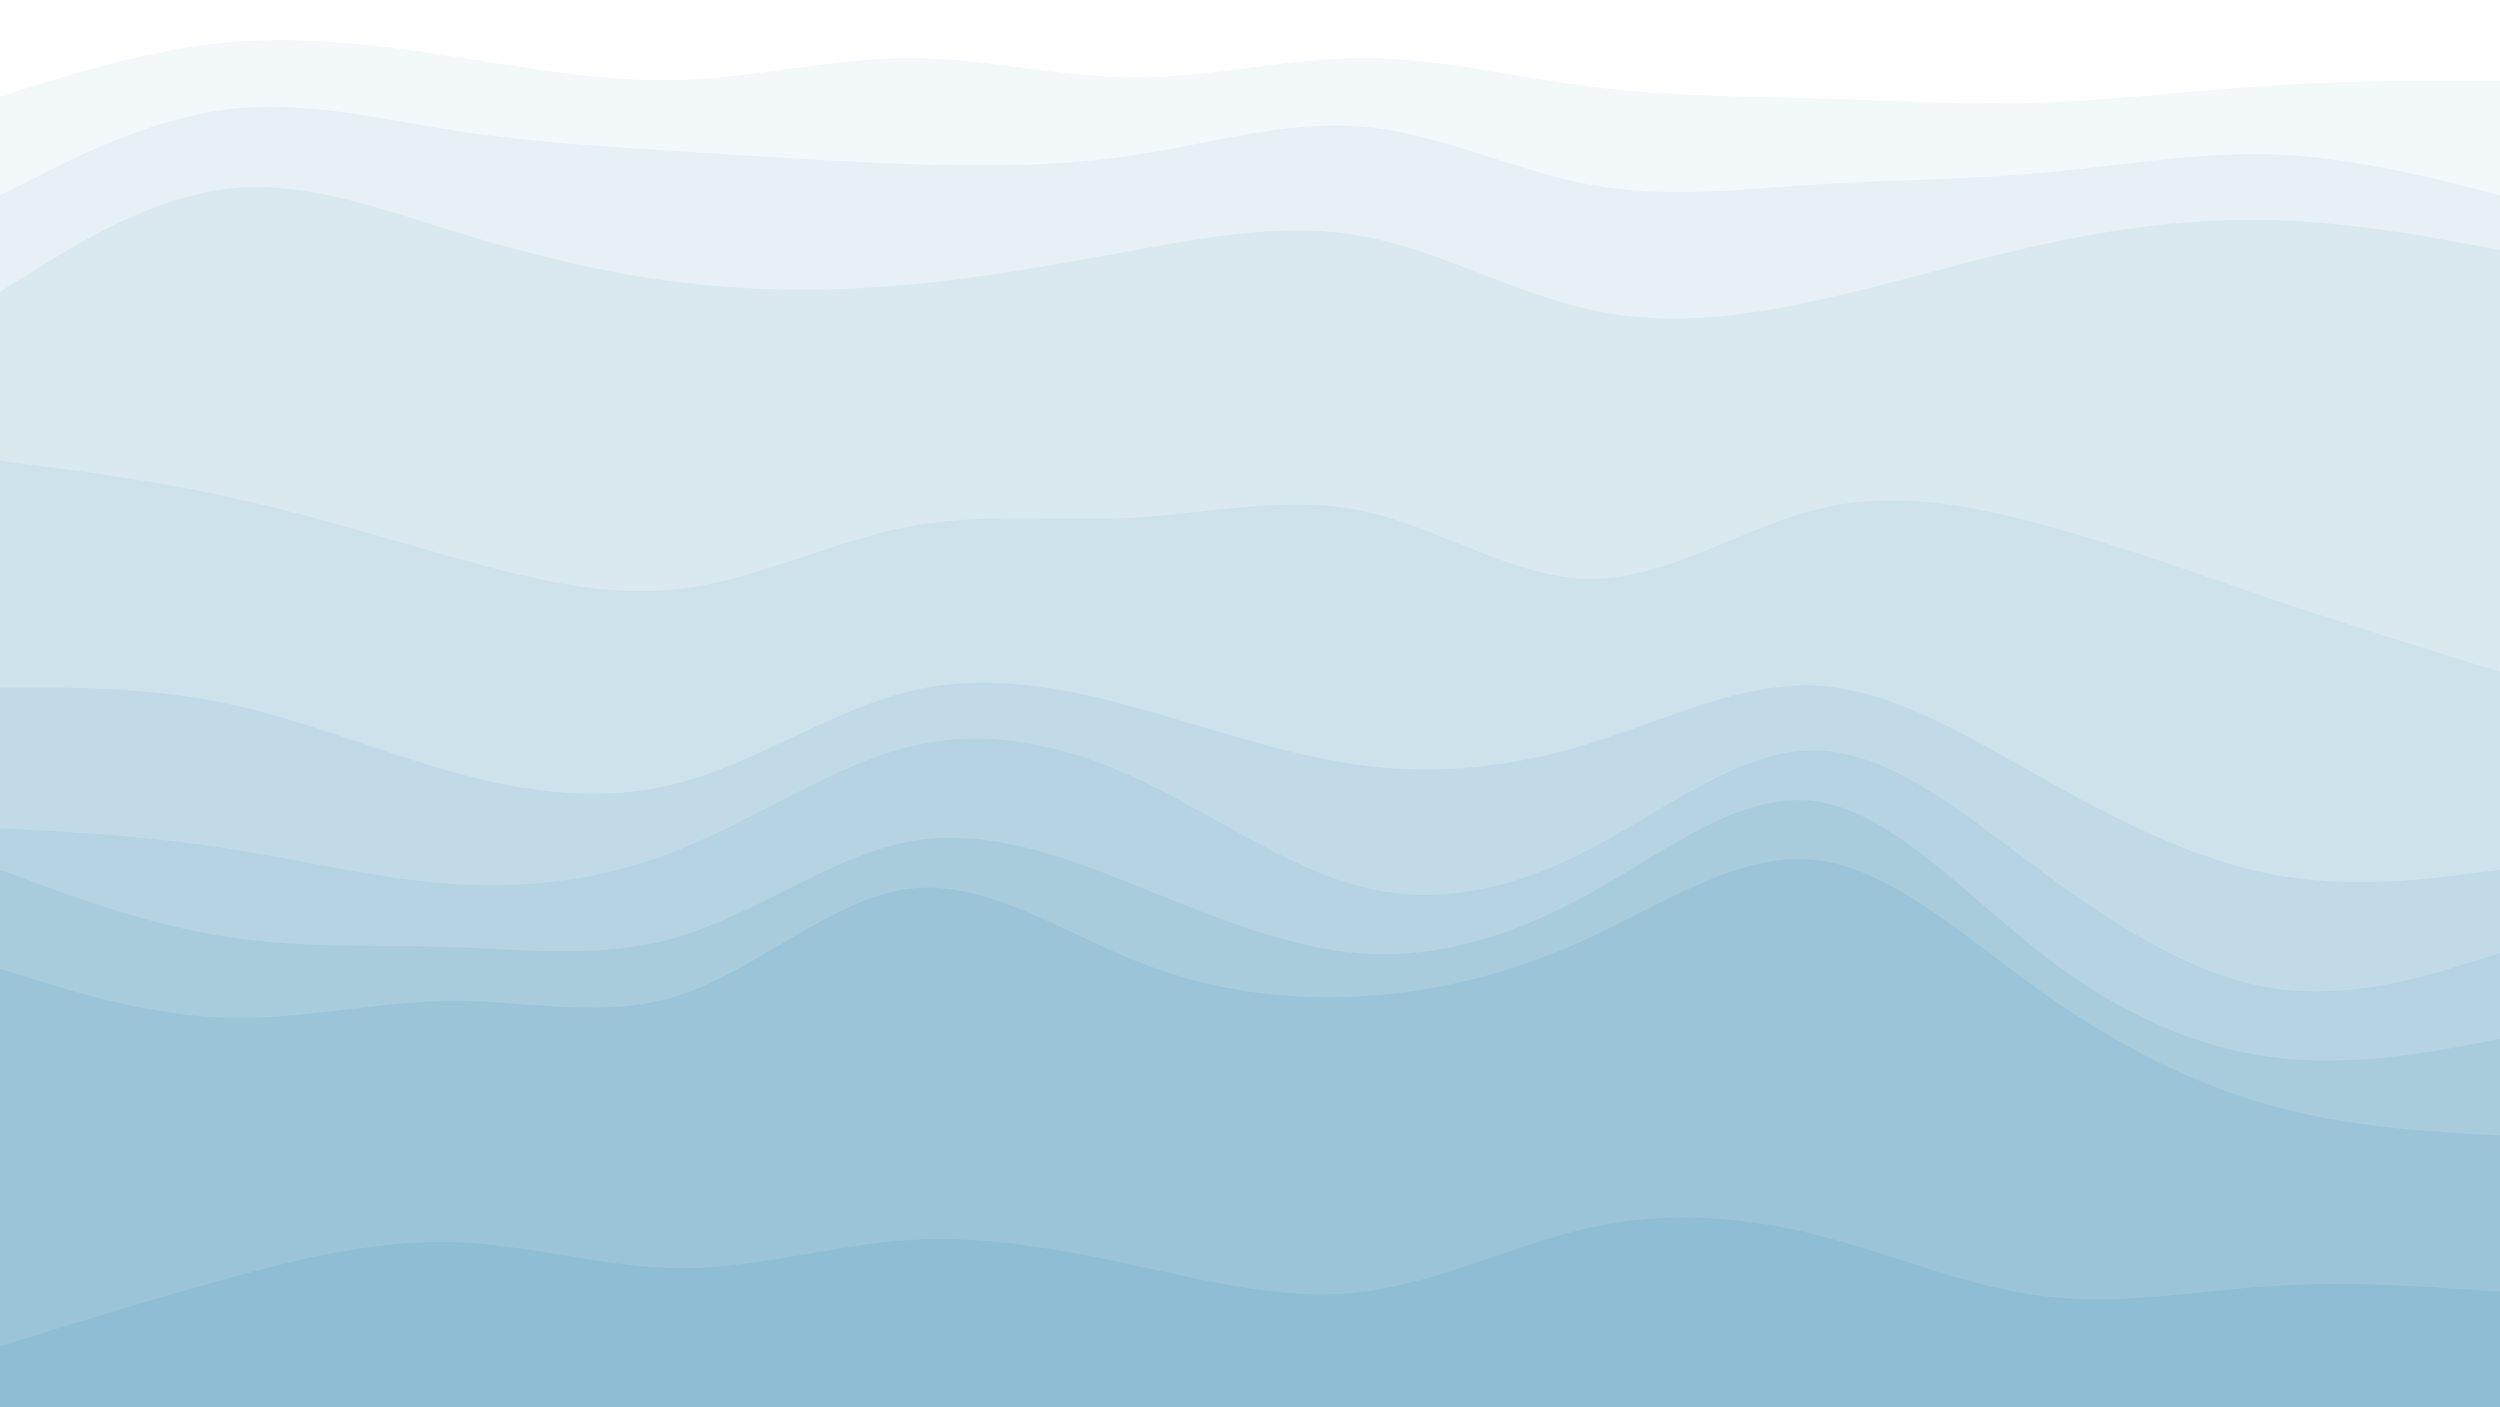
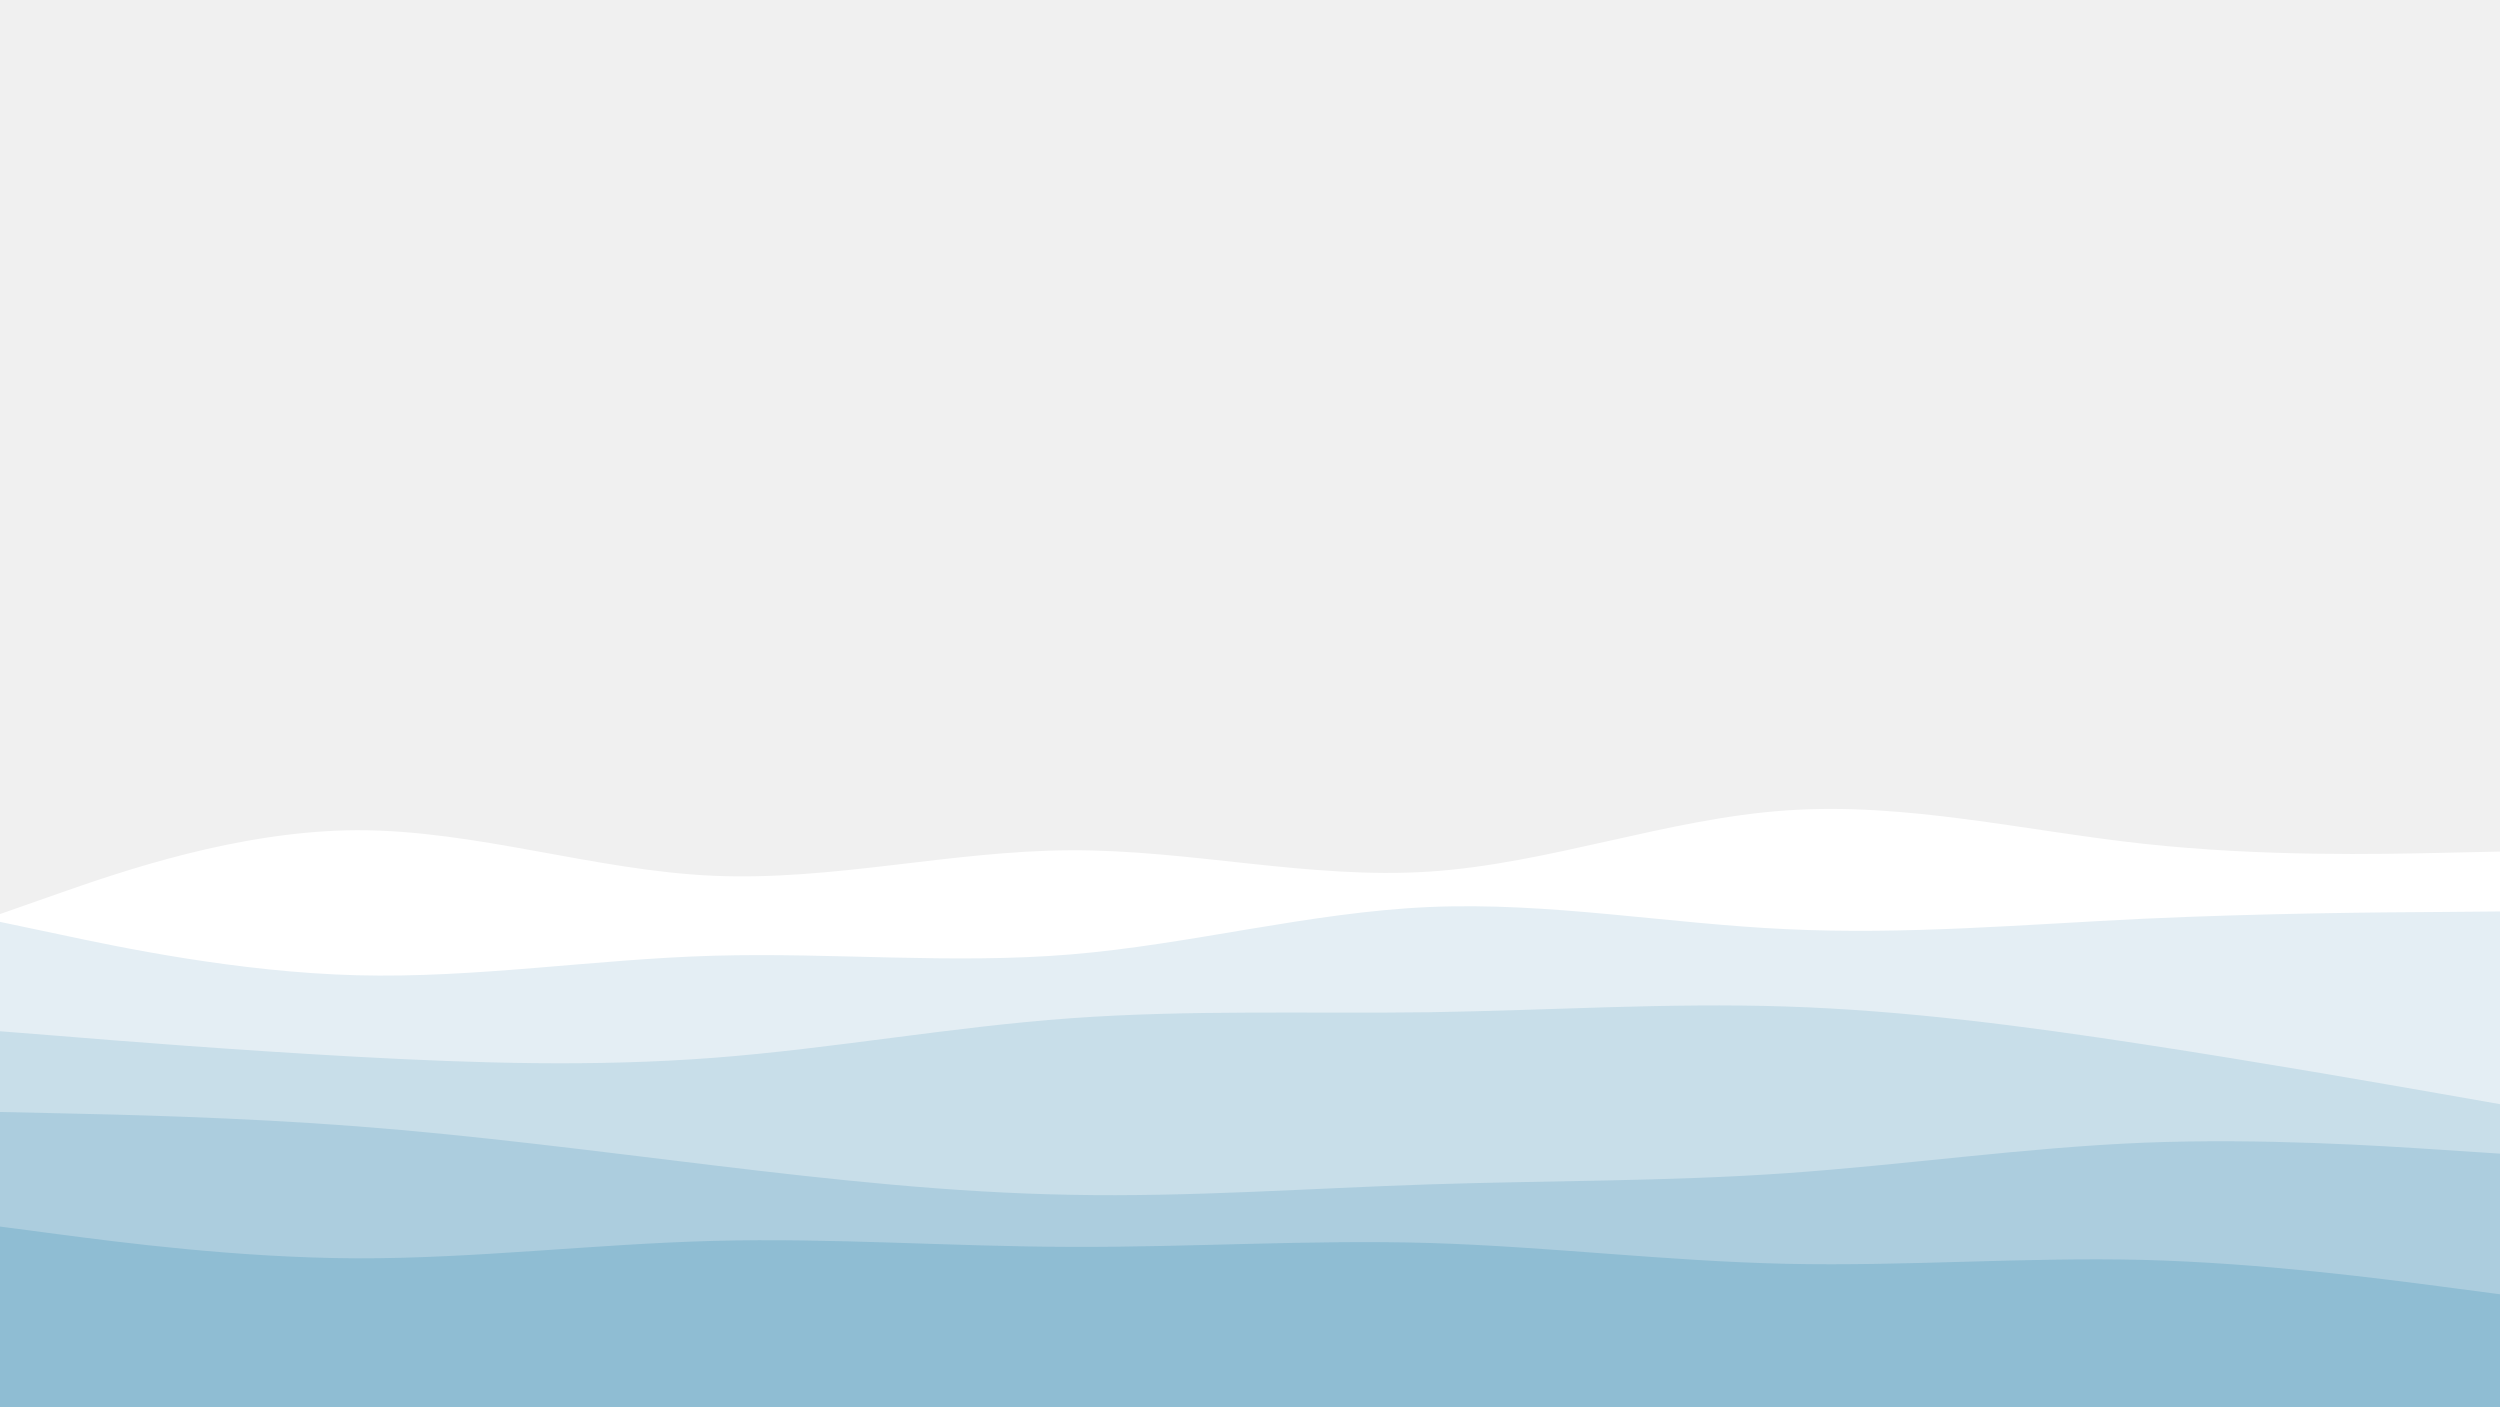
<svg xmlns="http://www.w3.org/2000/svg" id="visual" viewBox="0 0 960 540" width="960" height="540" version="1.1">
-   <path d="M0 39L14.5 34.5C29 30 58 21 87.2 18.3C116.3 15.7 145.7 19.3 174.8 23.8C204 28.3 233 33.7 262 32.7C291 31.7 320 24.3 349 24.3C378 24.3 407 31.7 436.2 31.7C465.3 31.7 494.7 24.3 523.8 24.3C553 24.3 582 31.7 611 35.3C640 39 669 39 698 39.8C727 40.7 756 42.3 785.2 41.3C814.3 40.3 843.7 36.7 872.8 34.8C902 33 931 33 945.5 33L960 33L960 0L945.5 0C931 0 902 0 872.8 0C843.7 0 814.3 0 785.2 0C756 0 727 0 698 0C669 0 640 0 611 0C582 0 553 0 523.8 0C494.7 0 465.3 0 436.2 0C407 0 378 0 349 0C320 0 291 0 262 0C233 0 204 0 174.8 0C145.7 0 116.3 0 87.2 0C58 0 29 0 14.5 0L0 0Z" fill="#ffffff" />
-   <path d="M0 77L14.5 69.7C29 62.3 58 47.7 87.2 44C116.3 40.3 145.7 47.7 174.8 52.2C204 56.7 233 58.3 262 60.2C291 62 320 64 349 65C378 66 407 66 436.2 61.5C465.3 57 494.7 48 523.8 50.7C553 53.3 582 67.7 611 73C640 78.3 669 74.7 698 72.8C727 71 756 71 785.2 68.3C814.3 65.7 843.7 60.3 872.8 61.3C902 62.3 931 69.7 945.5 73.3L960 77L960 31L945.5 31C931 31 902 31 872.8 32.8C843.7 34.7 814.3 38.3 785.2 39.3C756 40.3 727 38.7 698 37.8C669 37 640 37 611 33.3C582 29.7 553 22.3 523.8 22.3C494.7 22.3 465.3 29.7 436.2 29.7C407 29.7 378 22.3 349 22.3C320 22.3 291 29.7 262 30.7C233 31.7 204 26.3 174.8 21.8C145.7 17.3 116.3 13.7 87.2 16.3C58 19 29 28 14.5 32.5L0 37Z" fill="#f3f8fa" />
-   <path d="M0 114L14.5 105C29 96 58 78 87.2 74.5C116.3 71 145.7 82 174.8 91C204 100 233 107 262 110.5C291 114 320 114 349 111.3C378 108.7 407 103.3 436.2 98C465.3 92.7 494.7 87.3 523.8 92.8C553 98.3 582 114.7 611 121C640 127.3 669 123.7 698 117.3C727 111 756 102 785.2 95.7C814.3 89.3 843.7 85.7 872.8 86.5C902 87.3 931 92.7 945.5 95.3L960 98L960 75L945.5 71.3C931 67.7 902 60.3 872.8 59.3C843.7 58.3 814.3 63.7 785.2 66.3C756 69 727 69 698 70.8C669 72.7 640 76.3 611 71C582 65.7 553 51.3 523.8 48.7C494.7 46 465.3 55 436.2 59.5C407 64 378 64 349 63C320 62 291 60 262 58.2C233 56.3 204 54.7 174.8 50.2C145.7 45.7 116.3 38.3 87.2 42C58 45.7 29 60.3 14.5 67.7L0 75Z" fill="#e7f0f5" />
-   <path d="M0 179L14.5 180.8C29 182.7 58 186.3 87.2 192.7C116.3 199 145.7 208 174.8 216.2C204 224.3 233 231.7 262 228C291 224.3 320 209.7 349 204.2C378 198.7 407 202.3 436.2 200.7C465.3 199 494.7 192 523.8 198.3C553 204.7 582 224.3 611 224.3C640 224.3 669 204.7 698 197.5C727 190.3 756 195.7 785.2 203.7C814.3 211.7 843.7 222.3 872.8 232.2C902 242 931 251 945.5 255.5L960 260L960 96L945.5 93.3C931 90.7 902 85.3 872.8 84.5C843.7 83.7 814.3 87.3 785.2 93.7C756 100 727 109 698 115.3C669 121.7 640 125.3 611 119C582 112.7 553 96.3 523.8 90.8C494.7 85.3 465.3 90.7 436.2 96C407 101.3 378 106.7 349 109.3C320 112 291 112 262 108.5C233 105 204 98 174.8 89C145.7 80 116.3 69 87.2 72.5C58 76 29 94 14.5 103L0 112Z" fill="#dae9f0" />
-   <path d="M0 266L14.5 266C29 266 58 266 87.2 272.2C116.3 278.3 145.7 290.7 174.8 298.7C204 306.7 233 310.3 262 302.3C291 294.3 320 274.7 349 267.5C378 260.3 407 265.7 436.2 273.7C465.3 281.7 494.7 292.3 523.8 296C553 299.7 582 296.3 611 287.3C640 278.3 669 263.7 698 265.3C727 267 756 285 785.2 301.3C814.3 317.7 843.7 332.3 872.8 337.8C902 343.3 931 339.7 945.5 337.8L960 336L960 258L945.5 253.5C931 249 902 240 872.8 230.2C843.7 220.3 814.3 209.7 785.2 201.7C756 193.7 727 188.3 698 195.5C669 202.7 640 222.3 611 222.3C582 222.3 553 202.7 523.8 196.3C494.7 190 465.3 197 436.2 198.7C407 200.3 378 196.7 349 202.2C320 207.7 291 222.3 262 226C233 229.7 204 222.3 174.8 214.2C145.7 206 116.3 197 87.2 190.7C58 184.3 29 180.7 14.5 178.8L0 177Z" fill="#cee2eb" />
-   <path d="M0 320L14.5 320.8C29 321.7 58 323.3 87.2 327.8C116.3 332.3 145.7 339.7 174.8 341.5C204 343.3 233 339.7 262 327.8C291 316 320 296 349 288.8C378 281.7 407 287.3 436.2 300.8C465.3 314.3 494.7 335.7 523.8 342.8C553 350 582 343 611 327.8C640 312.7 669 289.3 698 290.2C727 291 756 316 785.2 337.5C814.3 359 843.7 377 872.8 381.5C902 386 931 377 945.5 372.5L960 368L960 334L945.5 335.8C931 337.7 902 341.3 872.8 335.8C843.7 330.3 814.3 315.7 785.2 299.3C756 283 727 265 698 263.3C669 261.7 640 276.3 611 285.3C582 294.3 553 297.7 523.8 294C494.7 290.3 465.3 279.7 436.2 271.7C407 263.7 378 258.3 349 265.5C320 272.7 291 292.3 262 300.3C233 308.3 204 304.7 174.8 296.7C145.7 288.7 116.3 276.3 87.2 270.2C58 264 29 264 14.5 264L0 264Z" fill="#c2dae7" />
-   <path d="M0 336L14.5 341.3C29 346.7 58 357.3 87.2 361.8C116.3 366.3 145.7 364.7 174.8 365.7C204 366.7 233 370.3 262 361.3C291 352.3 320 330.7 349 325.2C378 319.7 407 330.3 436.2 342C465.3 353.7 494.7 366.3 523.8 368.2C553 370 582 361 611 344.8C640 328.7 669 305.3 698 309.8C727 314.3 756 346.7 785.2 369.2C814.3 391.7 843.7 404.3 872.8 408C902 411.7 931 406.3 945.5 403.7L960 401L960 366L945.5 370.5C931 375 902 384 872.8 379.5C843.7 375 814.3 357 785.2 335.5C756 314 727 289 698 288.2C669 287.3 640 310.7 611 325.8C582 341 553 348 523.8 340.8C494.7 333.7 465.3 312.3 436.2 298.8C407 285.3 378 279.7 349 286.8C320 294 291 314 262 325.8C233 337.7 204 341.3 174.8 339.5C145.7 337.7 116.3 330.3 87.2 325.8C58 321.3 29 319.7 14.5 318.8L0 318Z" fill="#b5d3e2" />
-   <path d="M0 374L14.5 378.5C29 383 58 392 87.2 392.8C116.3 393.7 145.7 386.3 174.8 386.3C204 386.3 233 393.7 262 383.8C291 374 320 347 349 343.3C378 339.7 407 359.3 436.2 371C465.3 382.7 494.7 386.3 523.8 384.5C553 382.7 582 375.3 611 361.8C640 348.3 669 328.7 698 332.3C727 336 756 363 785.2 383.7C814.3 404.3 843.7 418.7 872.8 426.7C902 434.7 931 436.3 945.5 437.2L960 438L960 399L945.5 401.7C931 404.3 902 409.7 872.8 406C843.7 402.3 814.3 389.7 785.2 367.2C756 344.7 727 312.3 698 307.8C669 303.3 640 326.7 611 342.8C582 359 553 368 523.8 366.2C494.7 364.3 465.3 351.7 436.2 340C407 328.3 378 317.7 349 323.2C320 328.7 291 350.3 262 359.3C233 368.3 204 364.7 174.8 363.7C145.7 362.7 116.3 364.3 87.2 359.8C58 355.3 29 344.7 14.5 339.3L0 334Z" fill="#a9ccdd" />
-   <path d="M0 519L14.5 514.5C29 510 58 501 87.2 493C116.3 485 145.7 478 174.8 479C204 480 233 489 262 489C291 489 320 480 349 478.2C378 476.3 407 481.7 436.2 488C465.3 494.3 494.7 501.7 523.8 498C553 494.3 582 479.7 611 473.3C640 467 669 469 698 476.3C727 483.7 756 496.3 785.2 499.8C814.3 503.3 843.7 497.7 872.8 495.8C902 494 931 496 945.5 497L960 498L960 436L945.5 435.2C931 434.3 902 432.7 872.8 424.7C843.7 416.7 814.3 402.3 785.2 381.7C756 361 727 334 698 330.3C669 326.7 640 346.3 611 359.8C582 373.3 553 380.7 523.8 382.5C494.7 384.3 465.3 380.7 436.2 369C407 357.3 378 337.7 349 341.3C320 345 291 372 262 381.8C233 391.7 204 384.3 174.8 384.3C145.7 384.3 116.3 391.7 87.2 390.8C58 390 29 381 14.5 376.5L0 372Z" fill="#9cc4d8" />
-   <path d="M0 541L14.5 541C29 541 58 541 87.2 541C116.3 541 145.7 541 174.8 541C204 541 233 541 262 541C291 541 320 541 349 541C378 541 407 541 436.2 541C465.3 541 494.7 541 523.8 541C553 541 582 541 611 541C640 541 669 541 698 541C727 541 756 541 785.2 541C814.3 541 843.7 541 872.8 541C902 541 931 541 945.5 541L960 541L960 496L945.5 495C931 494 902 492 872.8 493.8C843.7 495.7 814.3 501.3 785.2 497.8C756 494.3 727 481.7 698 474.3C669 467 640 465 611 471.3C582 477.7 553 492.3 523.8 496C494.7 499.7 465.3 492.3 436.2 486C407 479.7 378 474.3 349 476.2C320 478 291 487 262 487C233 487 204 478 174.8 477C145.7 476 116.3 483 87.2 491C58 499 29 508 14.5 512.5L0 517Z" fill="#8fbdd3" />
+   <path d="M0 351L22.8 343C45.7 335 91.3 319 137 318.8C182.7 318.7 228.3 334.3 274 336.3C319.7 338.3 365.3 326.7 411.2 326.5C457 326.3 503 337.7 548.8 334.7C594.7 331.7 640.3 314.3 686 311.2C731.7 308 777.3 319 823 324C868.7 329 914.3 328 937.2 327.5L960 327L960 541L937.2 541C914.3 541 868.7 541 823 541C777.3 541 731.7 541 686 541C640.3 541 594.7 541 548.8 541C503 541 457 541 411.2 541C365.3 541 319.7 541 274 541C228.3 541 182.7 541 137 541C91.3 541 45.7 541 22.8 541L0 541Z" fill="#ffffff" />
+   <path d="M0 354L22.8 358.8C45.7 363.7 91.3 373.3 137 374.5C182.7 375.7 228.3 368.3 274 367C319.7 365.7 365.3 370.3 411.2 366.5C457 362.7 503 350.3 548.8 348.3C594.7 346.3 640.3 354.7 686 356.8C731.7 359 777.3 355 823 352.8C868.7 350.7 914.3 350.3 937.2 350.2L960 350L960 541L937.2 541C914.3 541 868.7 541 823 541C777.3 541 731.7 541 686 541C640.3 541 594.7 541 548.8 541C503 541 457 541 411.2 541C365.3 541 319.7 541 274 541C228.3 541 182.7 541 137 541C91.3 541 45.7 541 22.8 541L0 541Z" fill="#e4eef4" />
+   <path d="M0 396L22.8 397.8C45.7 399.7 91.3 403.3 137 405.8C182.7 408.3 228.3 409.7 274 406.2C319.7 402.7 365.3 394.3 411.2 391C457 387.7 503 389.3 548.8 388.7C594.7 388 640.3 385 686 386.5C731.7 388 777.3 394 823 401C868.7 408 914.3 416 937.2 420L960 424L960 541L937.2 541C914.3 541 868.7 541 823 541C777.3 541 731.7 541 686 541C640.3 541 594.7 541 548.8 541C503 541 457 541 411.2 541C365.3 541 319.7 541 274 541C228.3 541 182.7 541 137 541C91.3 541 45.7 541 22.8 541L0 541Z" fill="#c8dee9" />
+   <path d="M0 427L22.8 427.5C45.7 428 91.3 429 137 432.5C182.7 436 228.3 442 274 447.5C319.7 453 365.3 458 411.2 458.8C457 459.7 503 456.3 548.8 454.8C594.7 453.3 640.3 453.7 686 450.5C731.7 447.3 777.3 440.7 823 438.8C868.7 437 914.3 440 937.2 441.5L960 443L960 541L937.2 541C914.3 541 868.7 541 823 541C777.3 541 731.7 541 686 541C640.3 541 594.7 541 548.8 541C503 541 457 541 411.2 541C365.3 541 319.7 541 274 541C228.3 541 182.7 541 137 541C91.3 541 45.7 541 22.8 541L0 541Z" fill="#accdde" />
+   <path d="M0 471L22.8 474C45.7 477 91.3 483 137 483.2C182.7 483.3 228.3 477.7 274 476.5C319.7 475.3 365.3 478.7 411.2 478.8C457 479 503 476 548.8 477.3C594.7 478.7 640.3 484.3 686 485.3C731.7 486.3 777.3 482.7 823 483.8C868.7 485 914.3 491 937.2 494L960 497L960 541L937.2 541C914.3 541 868.7 541 823 541C777.3 541 731.7 541 686 541C640.3 541 594.7 541 548.8 541C503 541 457 541 411.2 541C365.3 541 319.7 541 274 541C228.3 541 182.7 541 137 541C91.3 541 45.7 541 22.8 541L0 541Z" fill="#8fbdd3" />
</svg>
